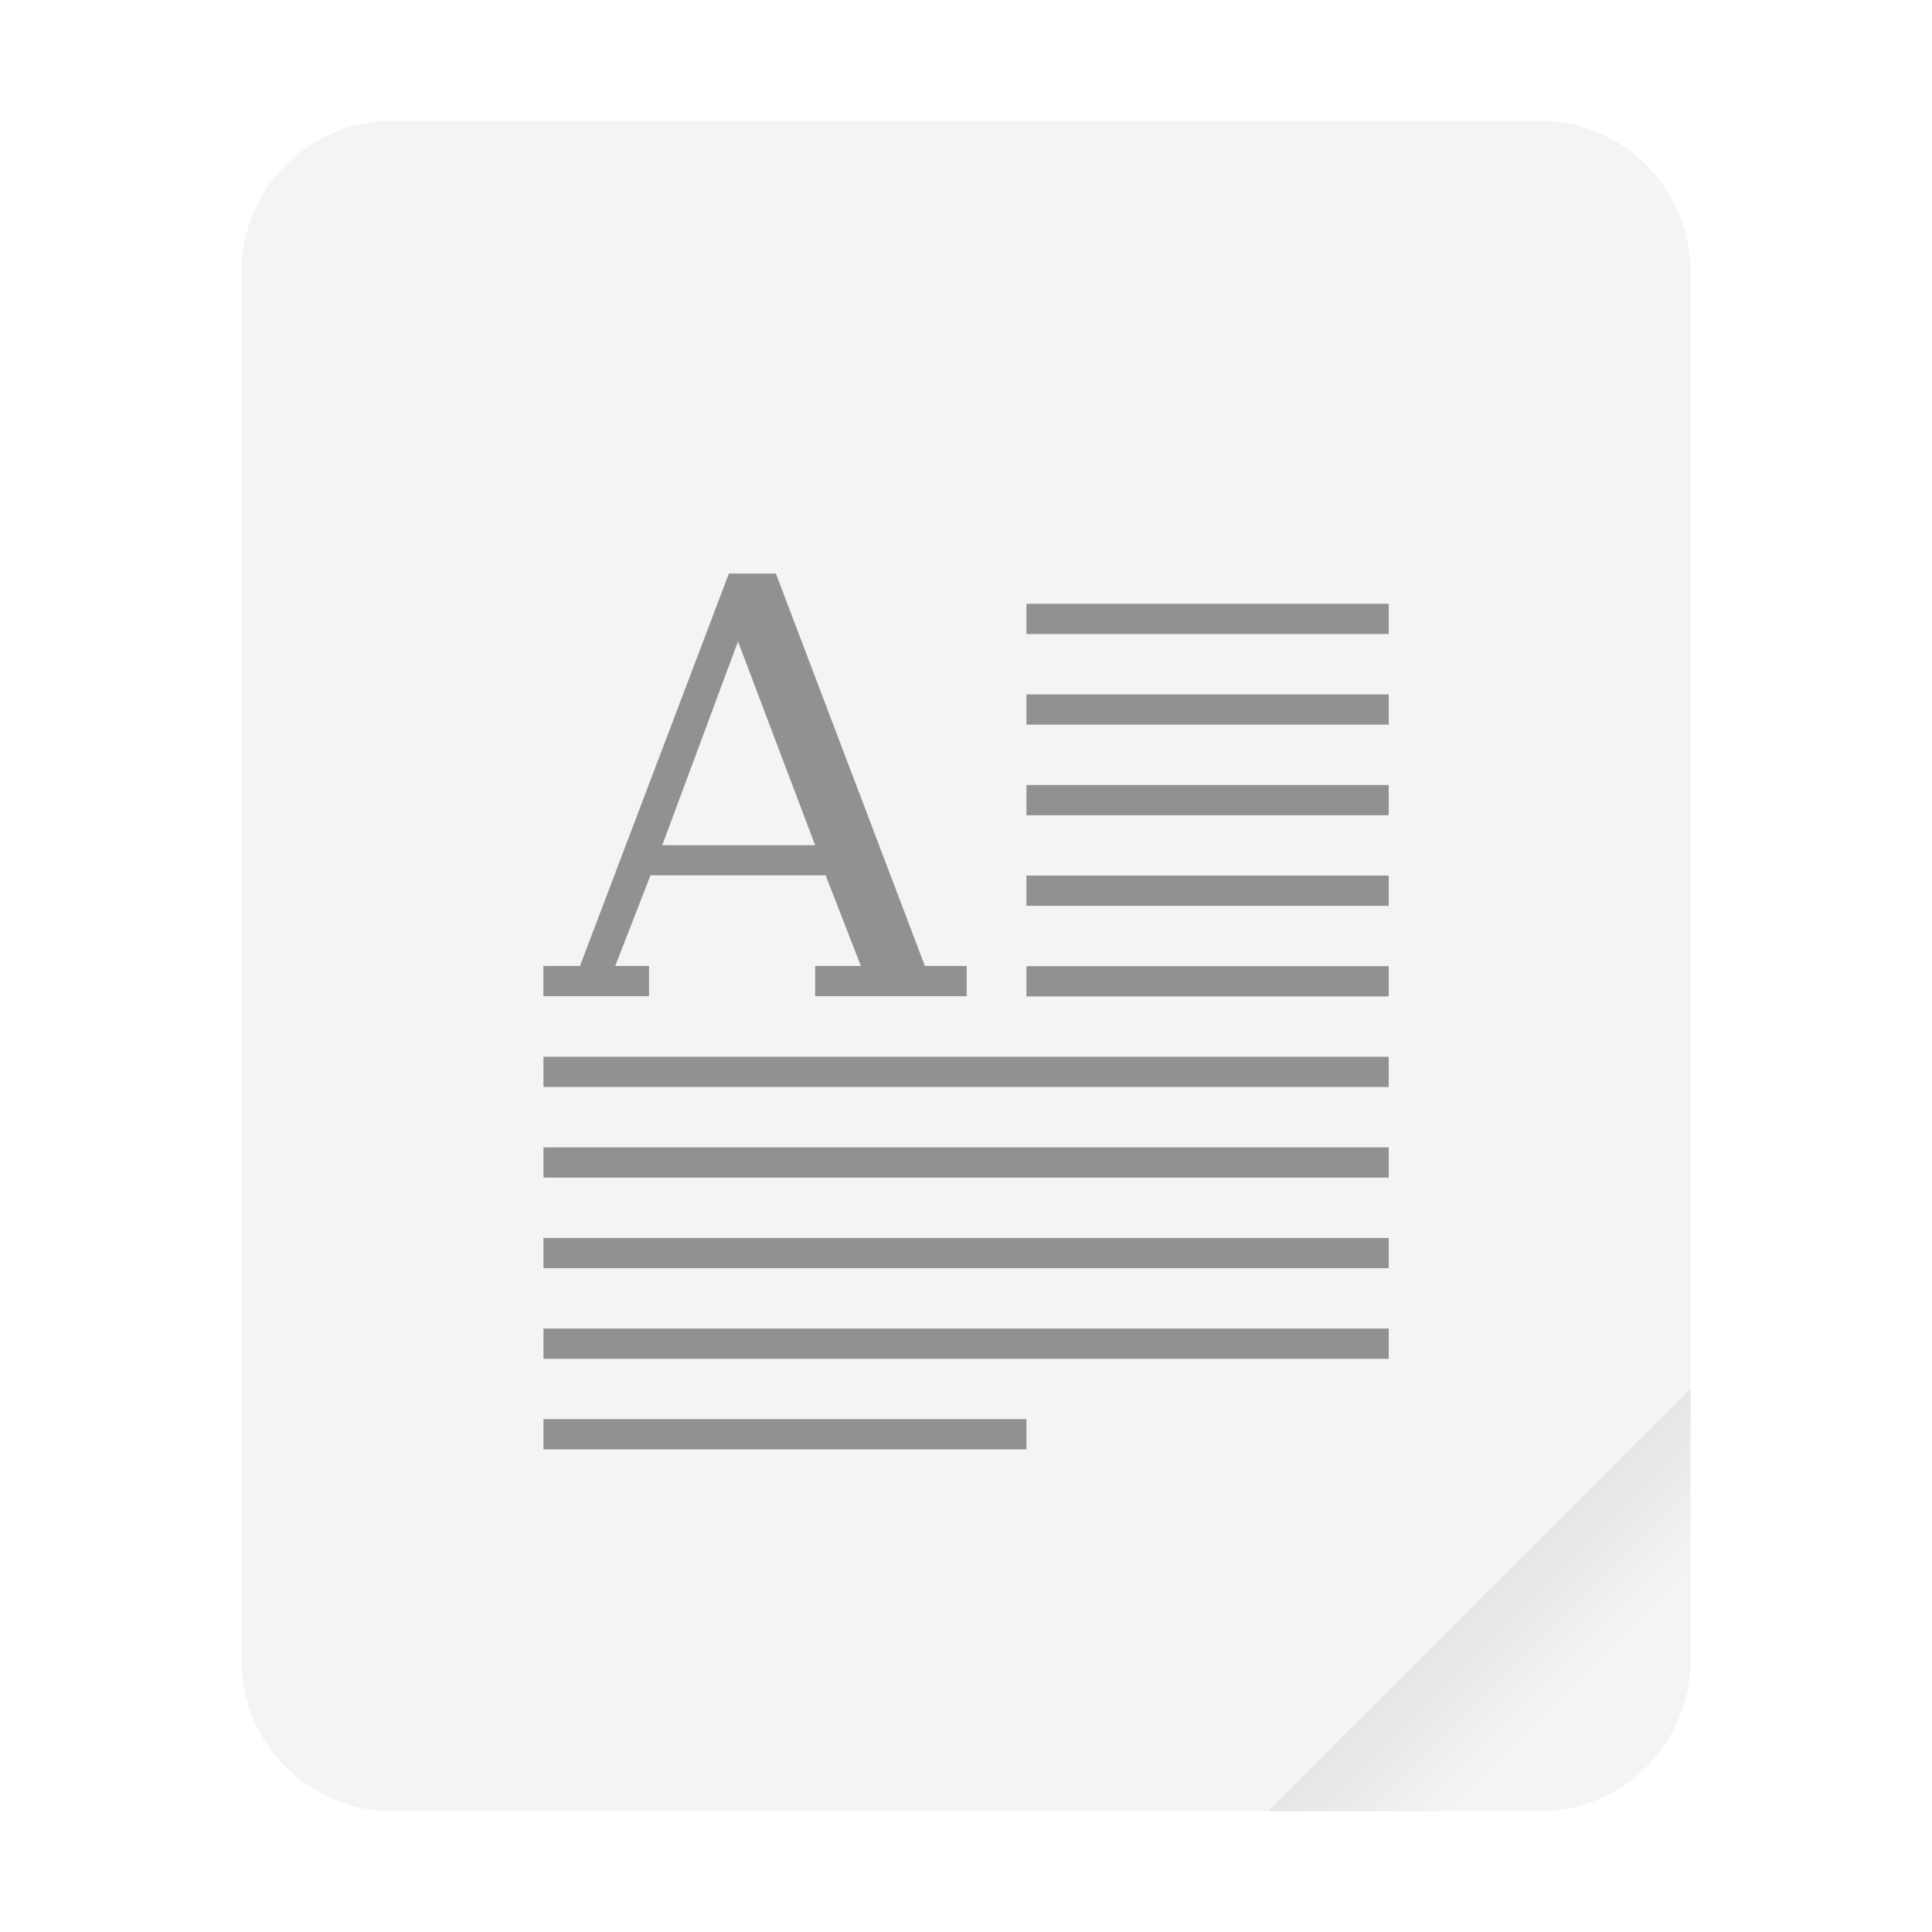
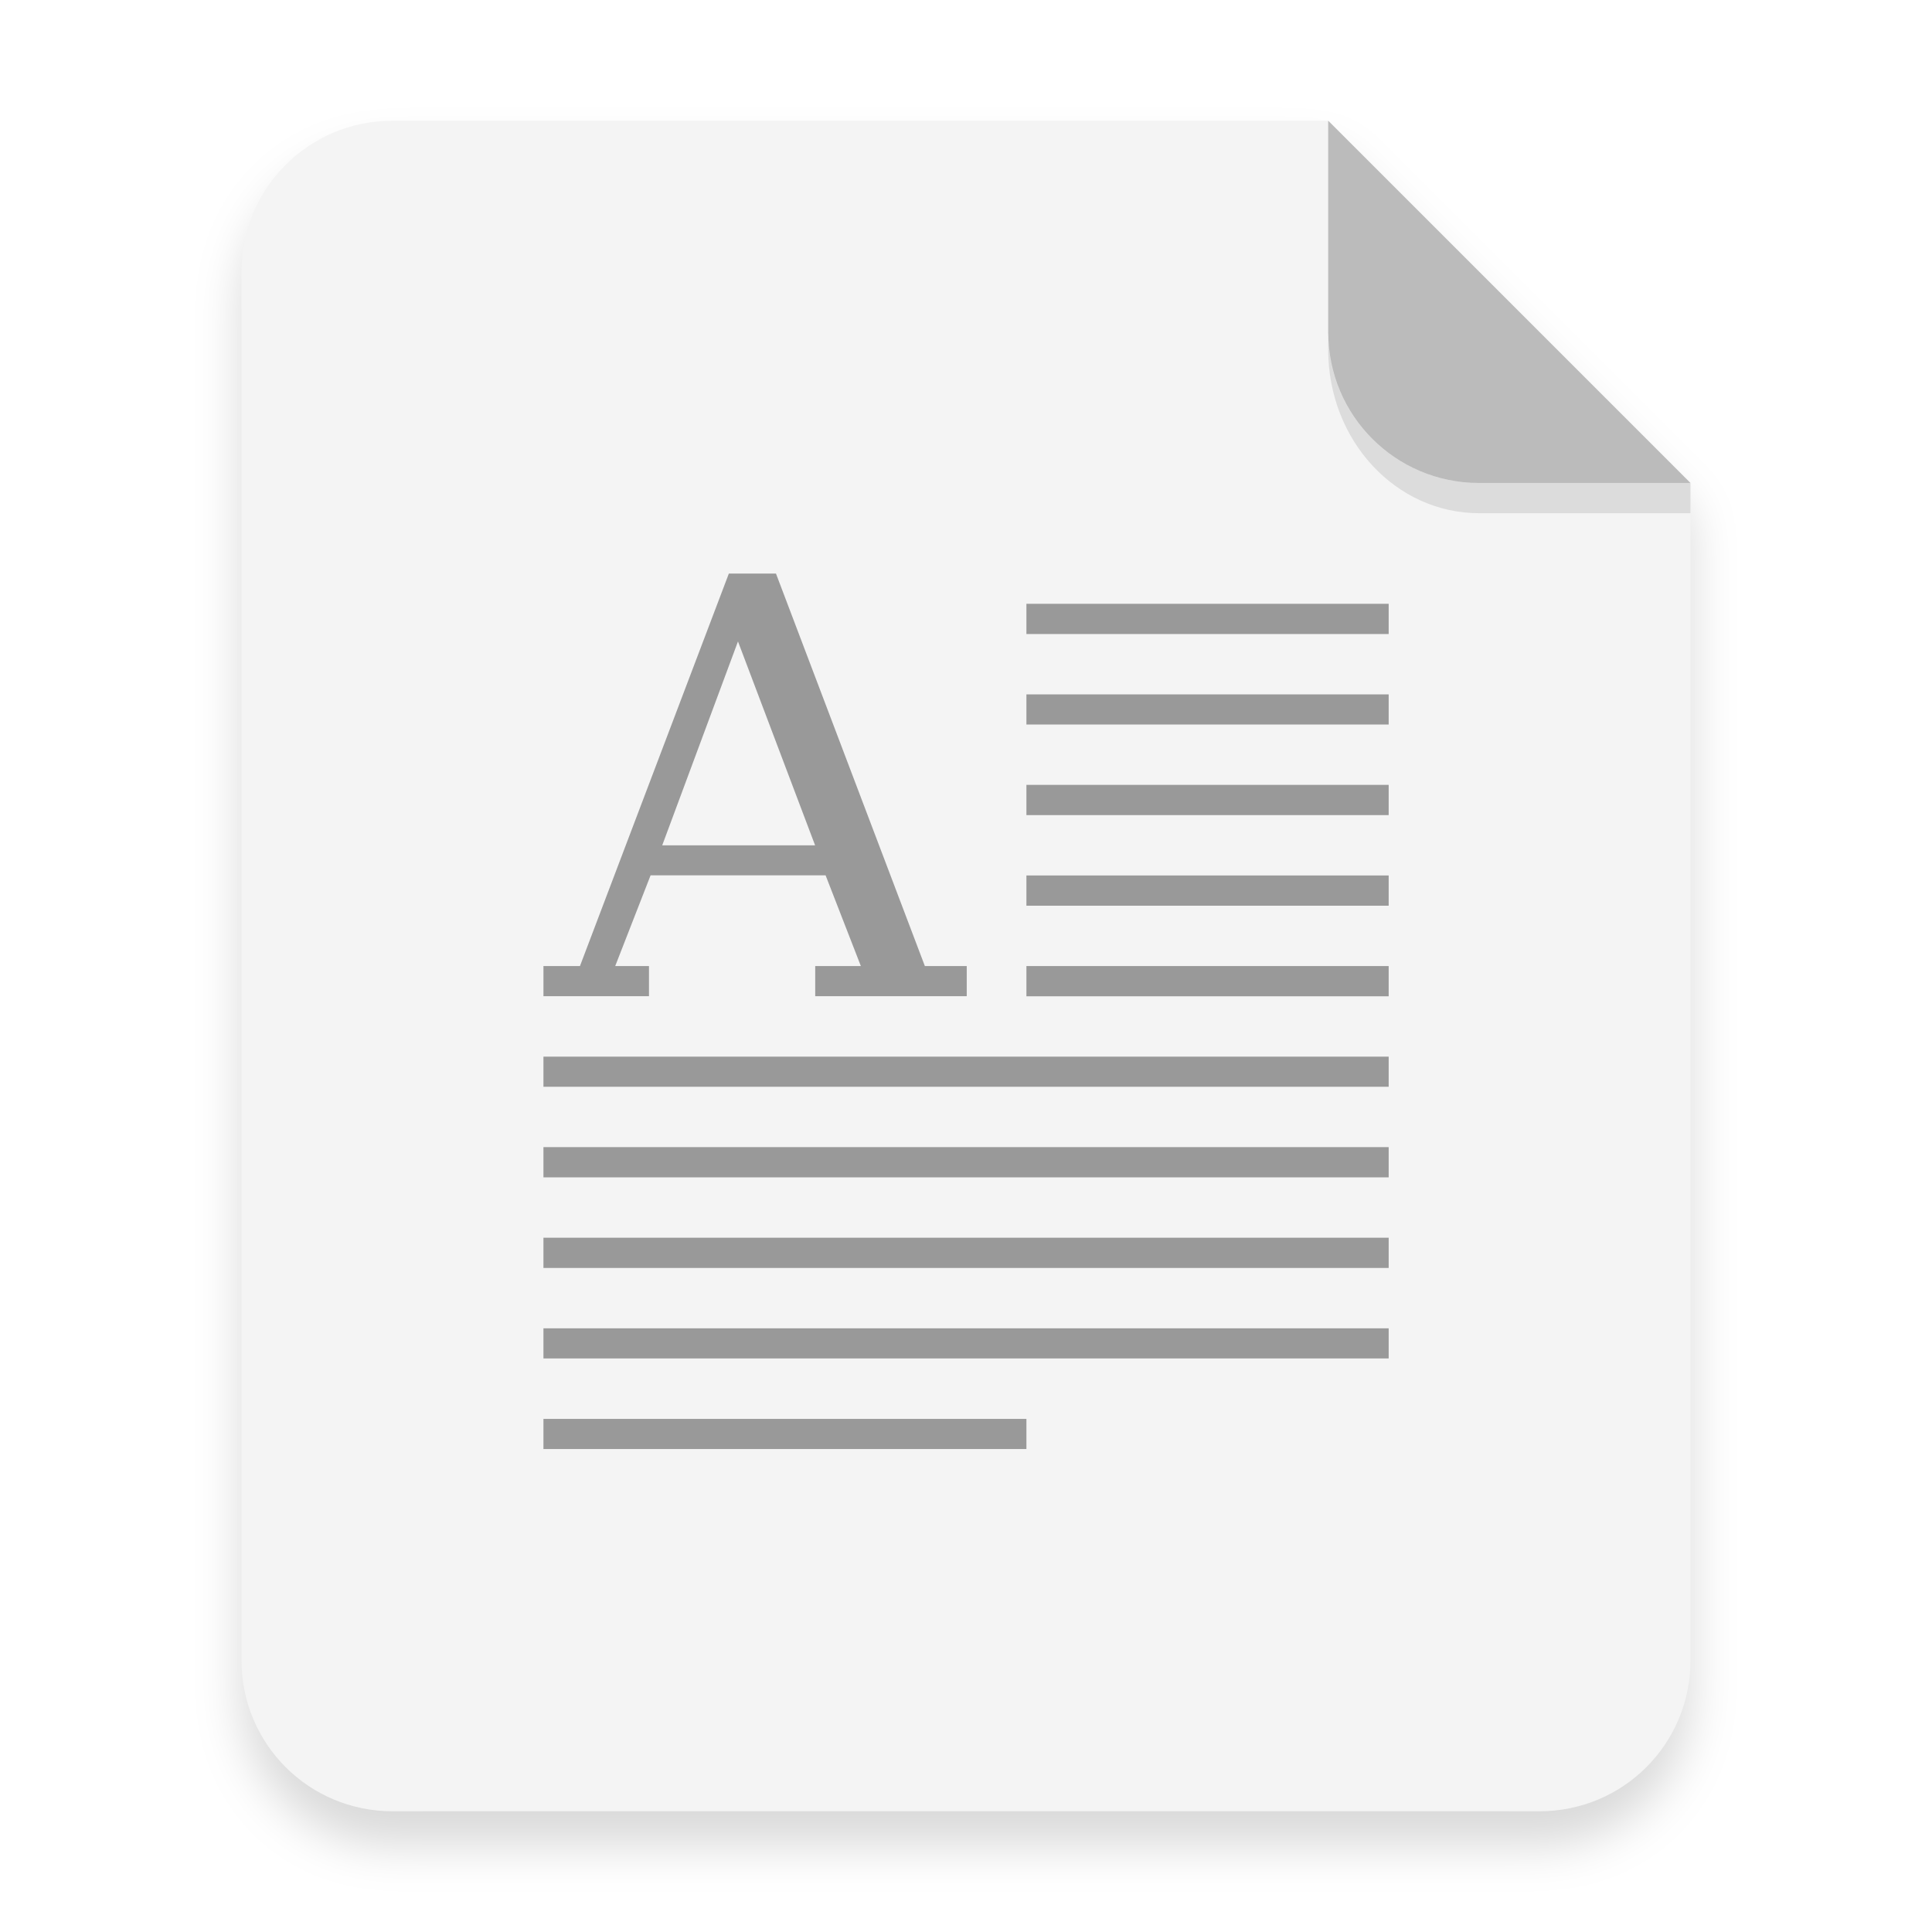
- <svg xmlns="http://www.w3.org/2000/svg" width="64" height="64" version="1.1" viewBox="0 0 16.933 16.933" id="svg24">
-   <defs id="defs10">
-     <clipPath id="a">
-       <path d="m102.92 44c-35.297 0-39.095 3.625-38.922 38.994v146.01c-0.173 35.368 3.625 38.994 38.922 38.994h98.157c35.297 0 38.922-3.625 38.922-38.994v-146.01c0-35.369-3.625-38.994-38.922-38.994z" color="#000000" fill="url(#linearGradient3288)" id="path2" />
-     </clipPath>
-     <linearGradient id="b" x1="49.571" x2="51.714" y1="52.714" y2="54.857" gradientTransform="matrix(2.3333,0,0,2.3333,-68.667,-72.001)" gradientUnits="userSpaceOnUse">
-       <stop offset="0" id="stop5" />
-       <stop stop-opacity="0" offset="1" id="stop7" />
-     </linearGradient>
+ <svg xmlns="http://www.w3.org/2000/svg" width="64" height="64" viewBox="0 0 16.933 16.933">
+   <defs>
+     <filter id="a" x="-.039" y="-.033" width="1.078" height="1.067" color-interpolation-filters="sRGB">
+       <feGaussianBlur stdDeviation=".206" />
+     </filter>
  </defs>
-   <g transform="scale(.26458)" id="g16">
-     <rect x="8" y="4" width="48" height="56" ry="5" fill="#f4f4f4" style="paint-order:stroke fill markers" id="rect12" />
-     <path d="m56 46-14 14h9c2.77 0 5-2.23 5-5z" fill="url(#b)" fill-rule="evenodd" opacity=".1" stroke-width="8.819" style="paint-order:stroke fill markers" id="path14" />
+   <path d="M3.44 1.354a1.32 1.32 0 0 0-1.323 1.323v12.171c0 .733.59 1.323 1.323 1.323h10.053a1.32 1.32 0 0 0 1.323-1.323V4.53l-3.175-3.175z" filter="url(#a)" opacity=".15" style="paint-order:stroke fill markers" />
+   <g fill-rule="evenodd">
+     <path transform="scale(.26458)" d="M13 4c-2.77 0-5 2.23-5 5v46c0 2.77 2.23 5 5 5h38c2.77 0 5-2.23 5-5V16L44 4H13z" fill="#f4f4f4" style="paint-order:stroke fill markers" />
+     <path d="m14.816 4.233-3.175-3.175V2.91c0 .733.59 1.323 1.323 1.323z" fill="#bbb" style="paint-order:stroke fill markers" />
  </g>
-   <g transform="translate(-7.9617 -24.175)" fill="#999" id="g22">
-     <path d="m16.958 29.467v0.265h3.175v-0.265zm0 0.794v0.265h3.175v-0.265zm0 0.794v0.265h3.175v-0.265zm0 0.794v0.265h3.175v-0.265zm0 0.794v0.265h3.175v-0.265zm-4.233 0.794v0.265h7.408v-0.265zm0 0.794v0.265h7.408v-0.265zm0 0.794v0.265h7.408v-0.265zm0 0.794v0.265h7.408v-0.265zm0 0.794v0.265h4.233v-0.265z" enable-background="new" id="path18" style="fill:#919191;fill-opacity:1" />
-     <path d="m14.35 29.202-1.305 3.439h-0.321v0.265h0.926v-0.265h-0.296l0.309-0.794h1.535l0.309 0.794h-0.401v0.265h1.328v-0.265h-0.366l-1.306-3.439zm0.08 0.595 0.676 1.786h-1.34z" color="#bebebe" enable-background="new" font-size="13.717" font-weight="400" letter-spacing="0" overflow="visible" stroke-width=".066" word-spacing="0" id="path20" style="fill:#919191;fill-opacity:1" />
+   <g fill="#999">
+     <path d="M8.996 5.292v.265h3.175v-.265zm0 .794v.264h3.175v-.264zm0 .793v.265h3.175v-.265zm0 .794v.265h3.175v-.265zm0 .794v.265h3.175v-.265zm-4.233.794v.264h7.408v-.264zm0 .793v.265h7.408v-.265zm0 .794v.265h7.408v-.265zm0 .794v.264h7.408v-.264zm0 .794v.264h4.233v-.264z" enable-background="new" />
+     <path d="m6.388 5.027-1.305 3.44h-.32v.264h.925v-.264h-.296l.31-.795h1.534l.309.795h-.4v.264h1.328v-.264h-.367l-1.305-3.44zm.08.595.676 1.787h-1.34z" color="#bebebe" enable-background="new" font-size="13.717" font-weight="400" letter-spacing="0" overflow="visible" word-spacing="0" />
  </g>
+   <path d="M11.641 2.91v.155c0 .794.59 1.433 1.323 1.433h1.852v-.265h-1.852A1.32 1.32 0 0 1 11.64 2.91z" opacity=".1" style="paint-order:stroke fill markers" />
</svg>
